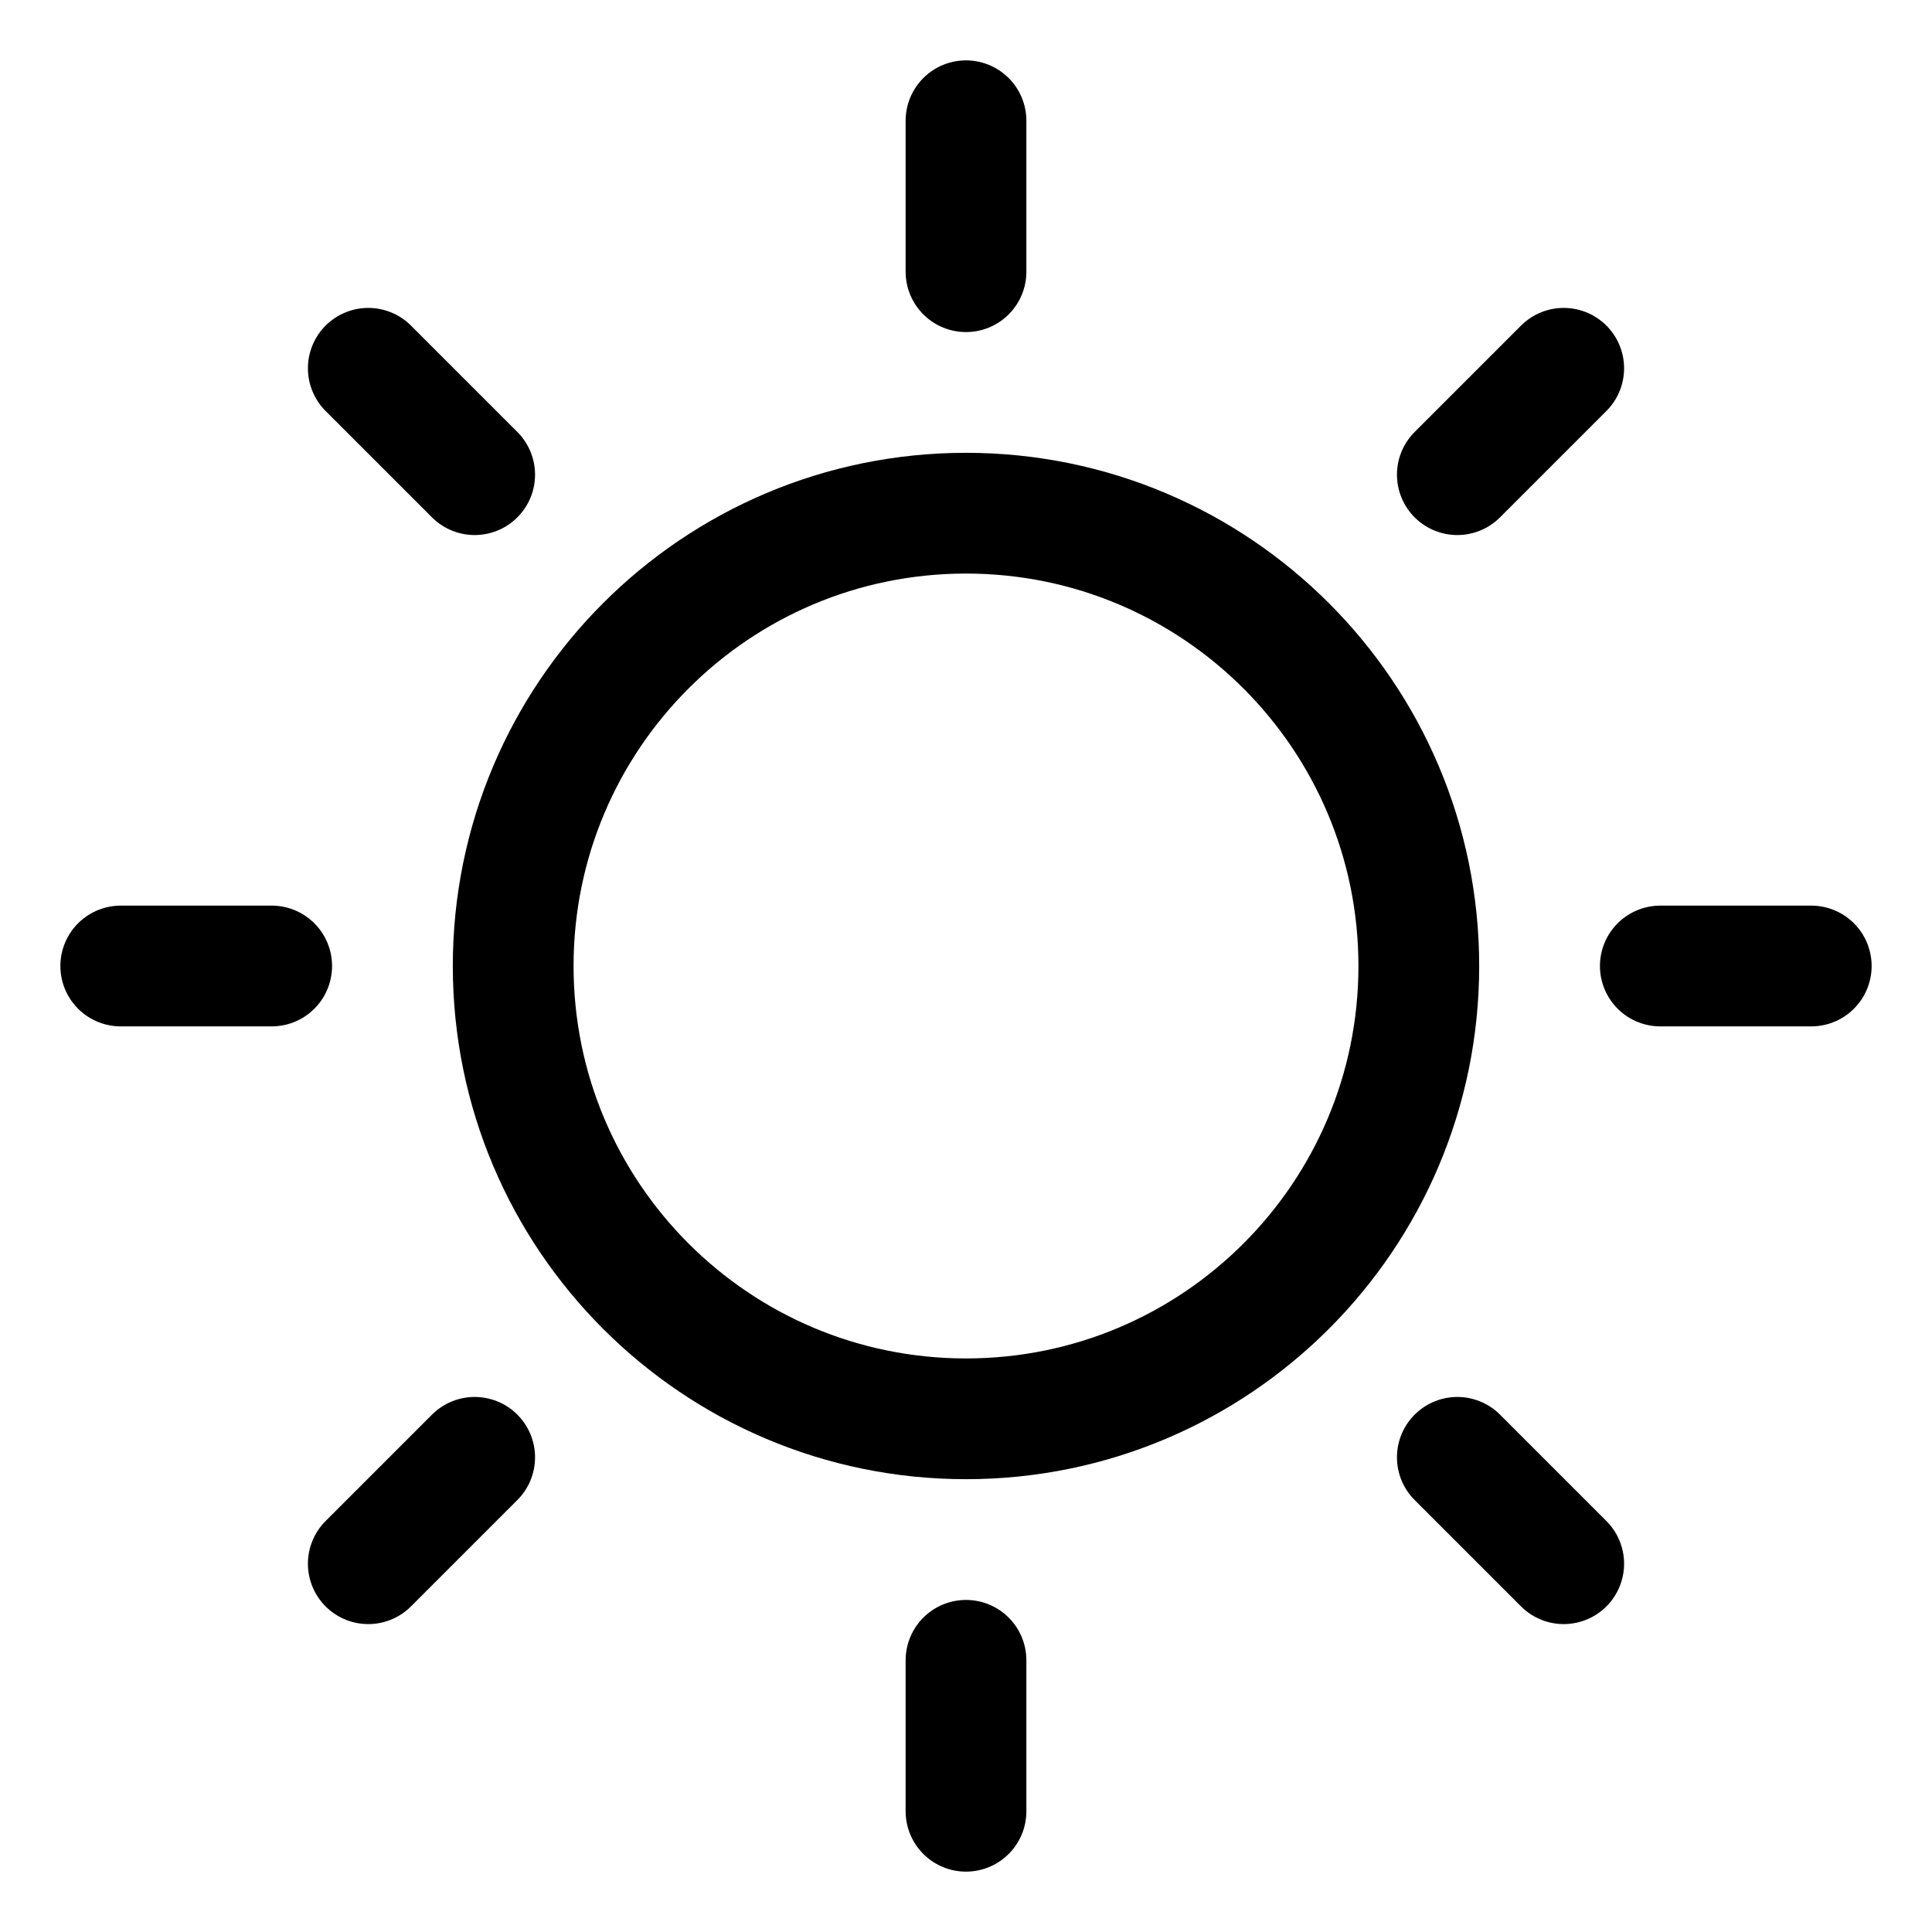
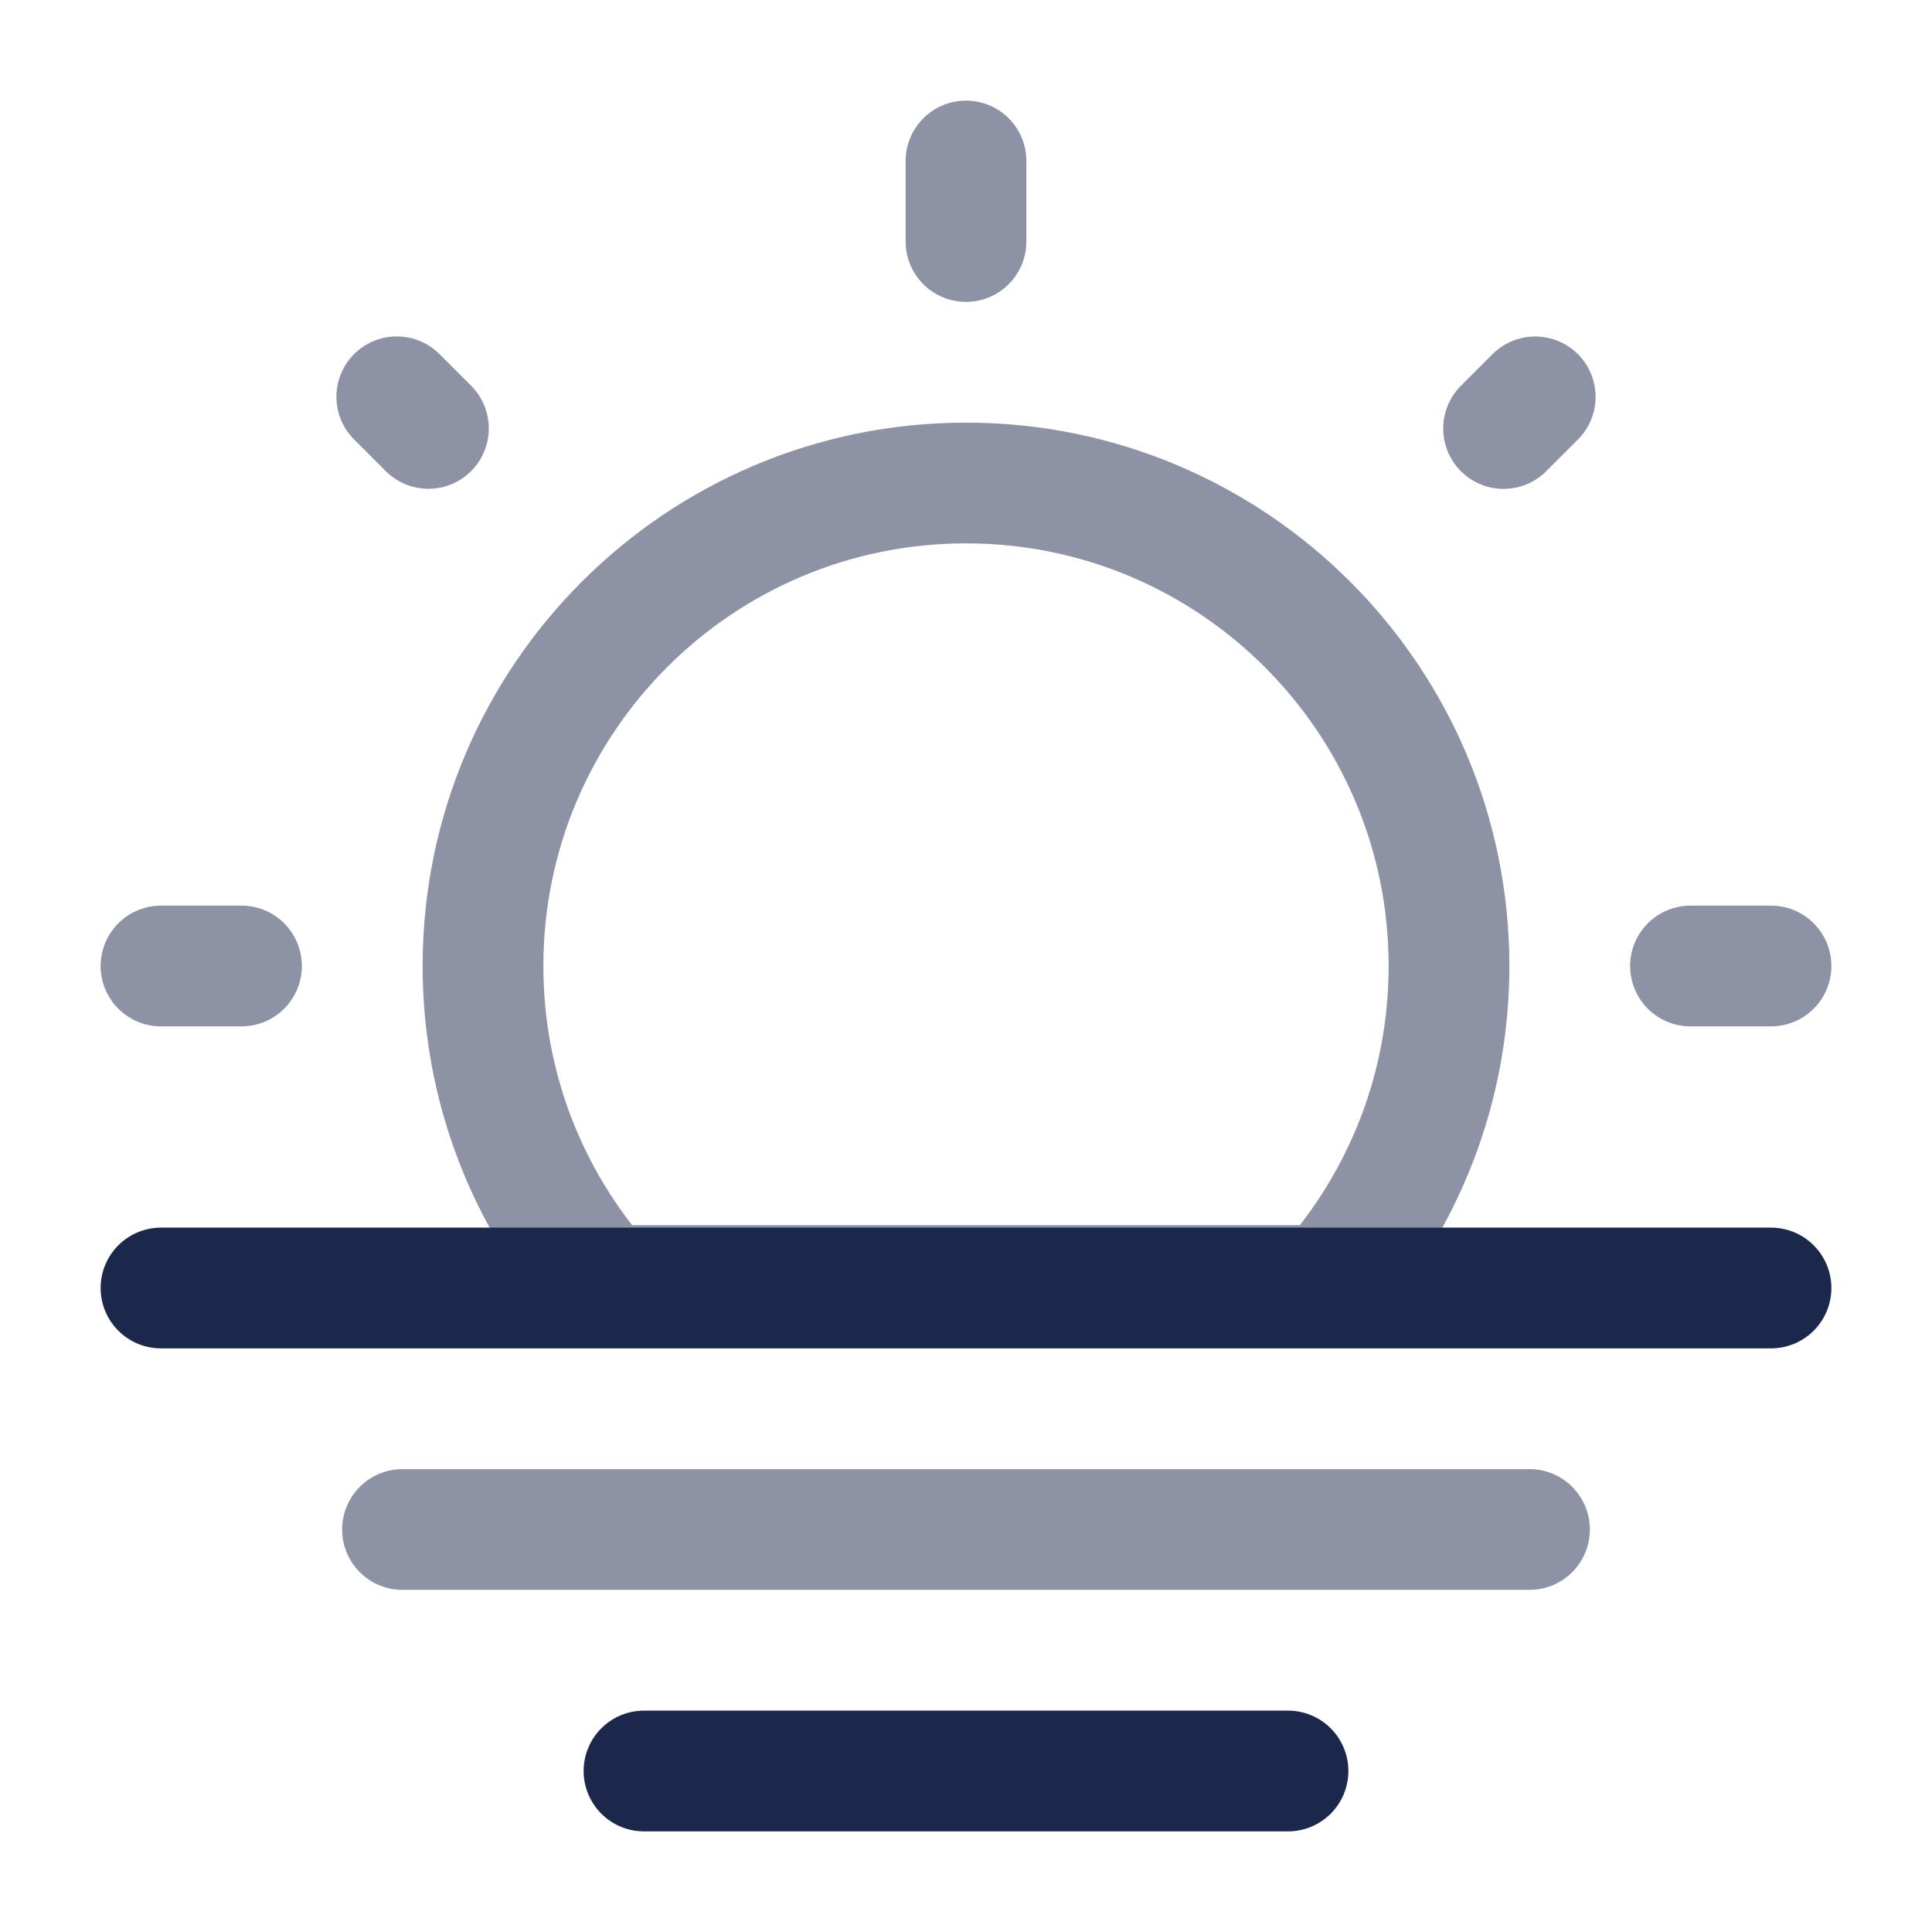
- <svg xmlns="http://www.w3.org/2000/svg" width="16" height="16" viewBox="0 0 16 16" fill="none">
-   <path d="M8 11.75C10.071 11.75 11.75 10.071 11.75 8C11.75 5.929 10.071 4.25 8 4.25C5.929 4.25 4.25 5.929 4.25 8C4.25 10.071 5.929 11.75 8 11.75Z" stroke="black" stroke-linecap="round" stroke-linejoin="round" />
-   <path d="M8 2.25V1" stroke="black" stroke-linecap="round" stroke-linejoin="round" />
-   <path d="M3.931 3.931L3.05 3.05" stroke="black" stroke-linecap="round" stroke-linejoin="round" />
-   <path d="M2.25 8H1" stroke="black" stroke-linecap="round" stroke-linejoin="round" />
-   <path d="M3.931 12.069L3.05 12.95" stroke="black" stroke-linecap="round" stroke-linejoin="round" />
-   <path d="M8 13.75V15" stroke="black" stroke-linecap="round" stroke-linejoin="round" />
-   <path d="M12.069 12.069L12.95 12.95" stroke="black" stroke-linecap="round" stroke-linejoin="round" />
-   <path d="M13.75 8H15" stroke="black" stroke-linecap="round" stroke-linejoin="round" />
-   <path d="M12.069 3.931L12.95 3.05" stroke="black" stroke-linecap="round" stroke-linejoin="round" />
+ <svg xmlns="http://www.w3.org/2000/svg" width="800px" height="800px" viewBox="0 0 24 24" fill="none">
+   <path d="M8 22H16" stroke="#1C274C" stroke-width="1.5" stroke-linecap="round" stroke-linejoin="round" />
+   <path opacity="0.5" d="M5 19H19" stroke="#1C274C" stroke-width="1.5" stroke-linecap="round" stroke-linejoin="round" />
+   <path d="M2 16H22" stroke="#1C274C" stroke-width="1.5" stroke-linecap="round" stroke-linejoin="round" />
+   <path opacity="0.5" d="M12 6C8.686 6 6 8.686 6 12C6 13.522 6.566 14.911 7.5 15.969H16.5C17.433 14.911 18 13.522 18 12C18 8.686 15.314 6 12 6Z" stroke="#1C274C" stroke-width="1.5" />
+   <path opacity="0.5" d="M12 2V3" stroke="#1C274C" stroke-width="1.5" stroke-linecap="round" />
+   <path opacity="0.5" d="M22 12L21 12" stroke="#1C274C" stroke-width="1.5" stroke-linecap="round" />
+   <path opacity="0.5" d="M3 12L2 12" stroke="#1C274C" stroke-width="1.5" stroke-linecap="round" />
+   <path opacity="0.5" d="M19.071 4.93L18.678 5.323" stroke="#1C274C" stroke-width="1.5" stroke-linecap="round" />
+   <path opacity="0.5" d="M5.322 5.322L4.929 4.929" stroke="#1C274C" stroke-width="1.5" stroke-linecap="round" />
</svg>
